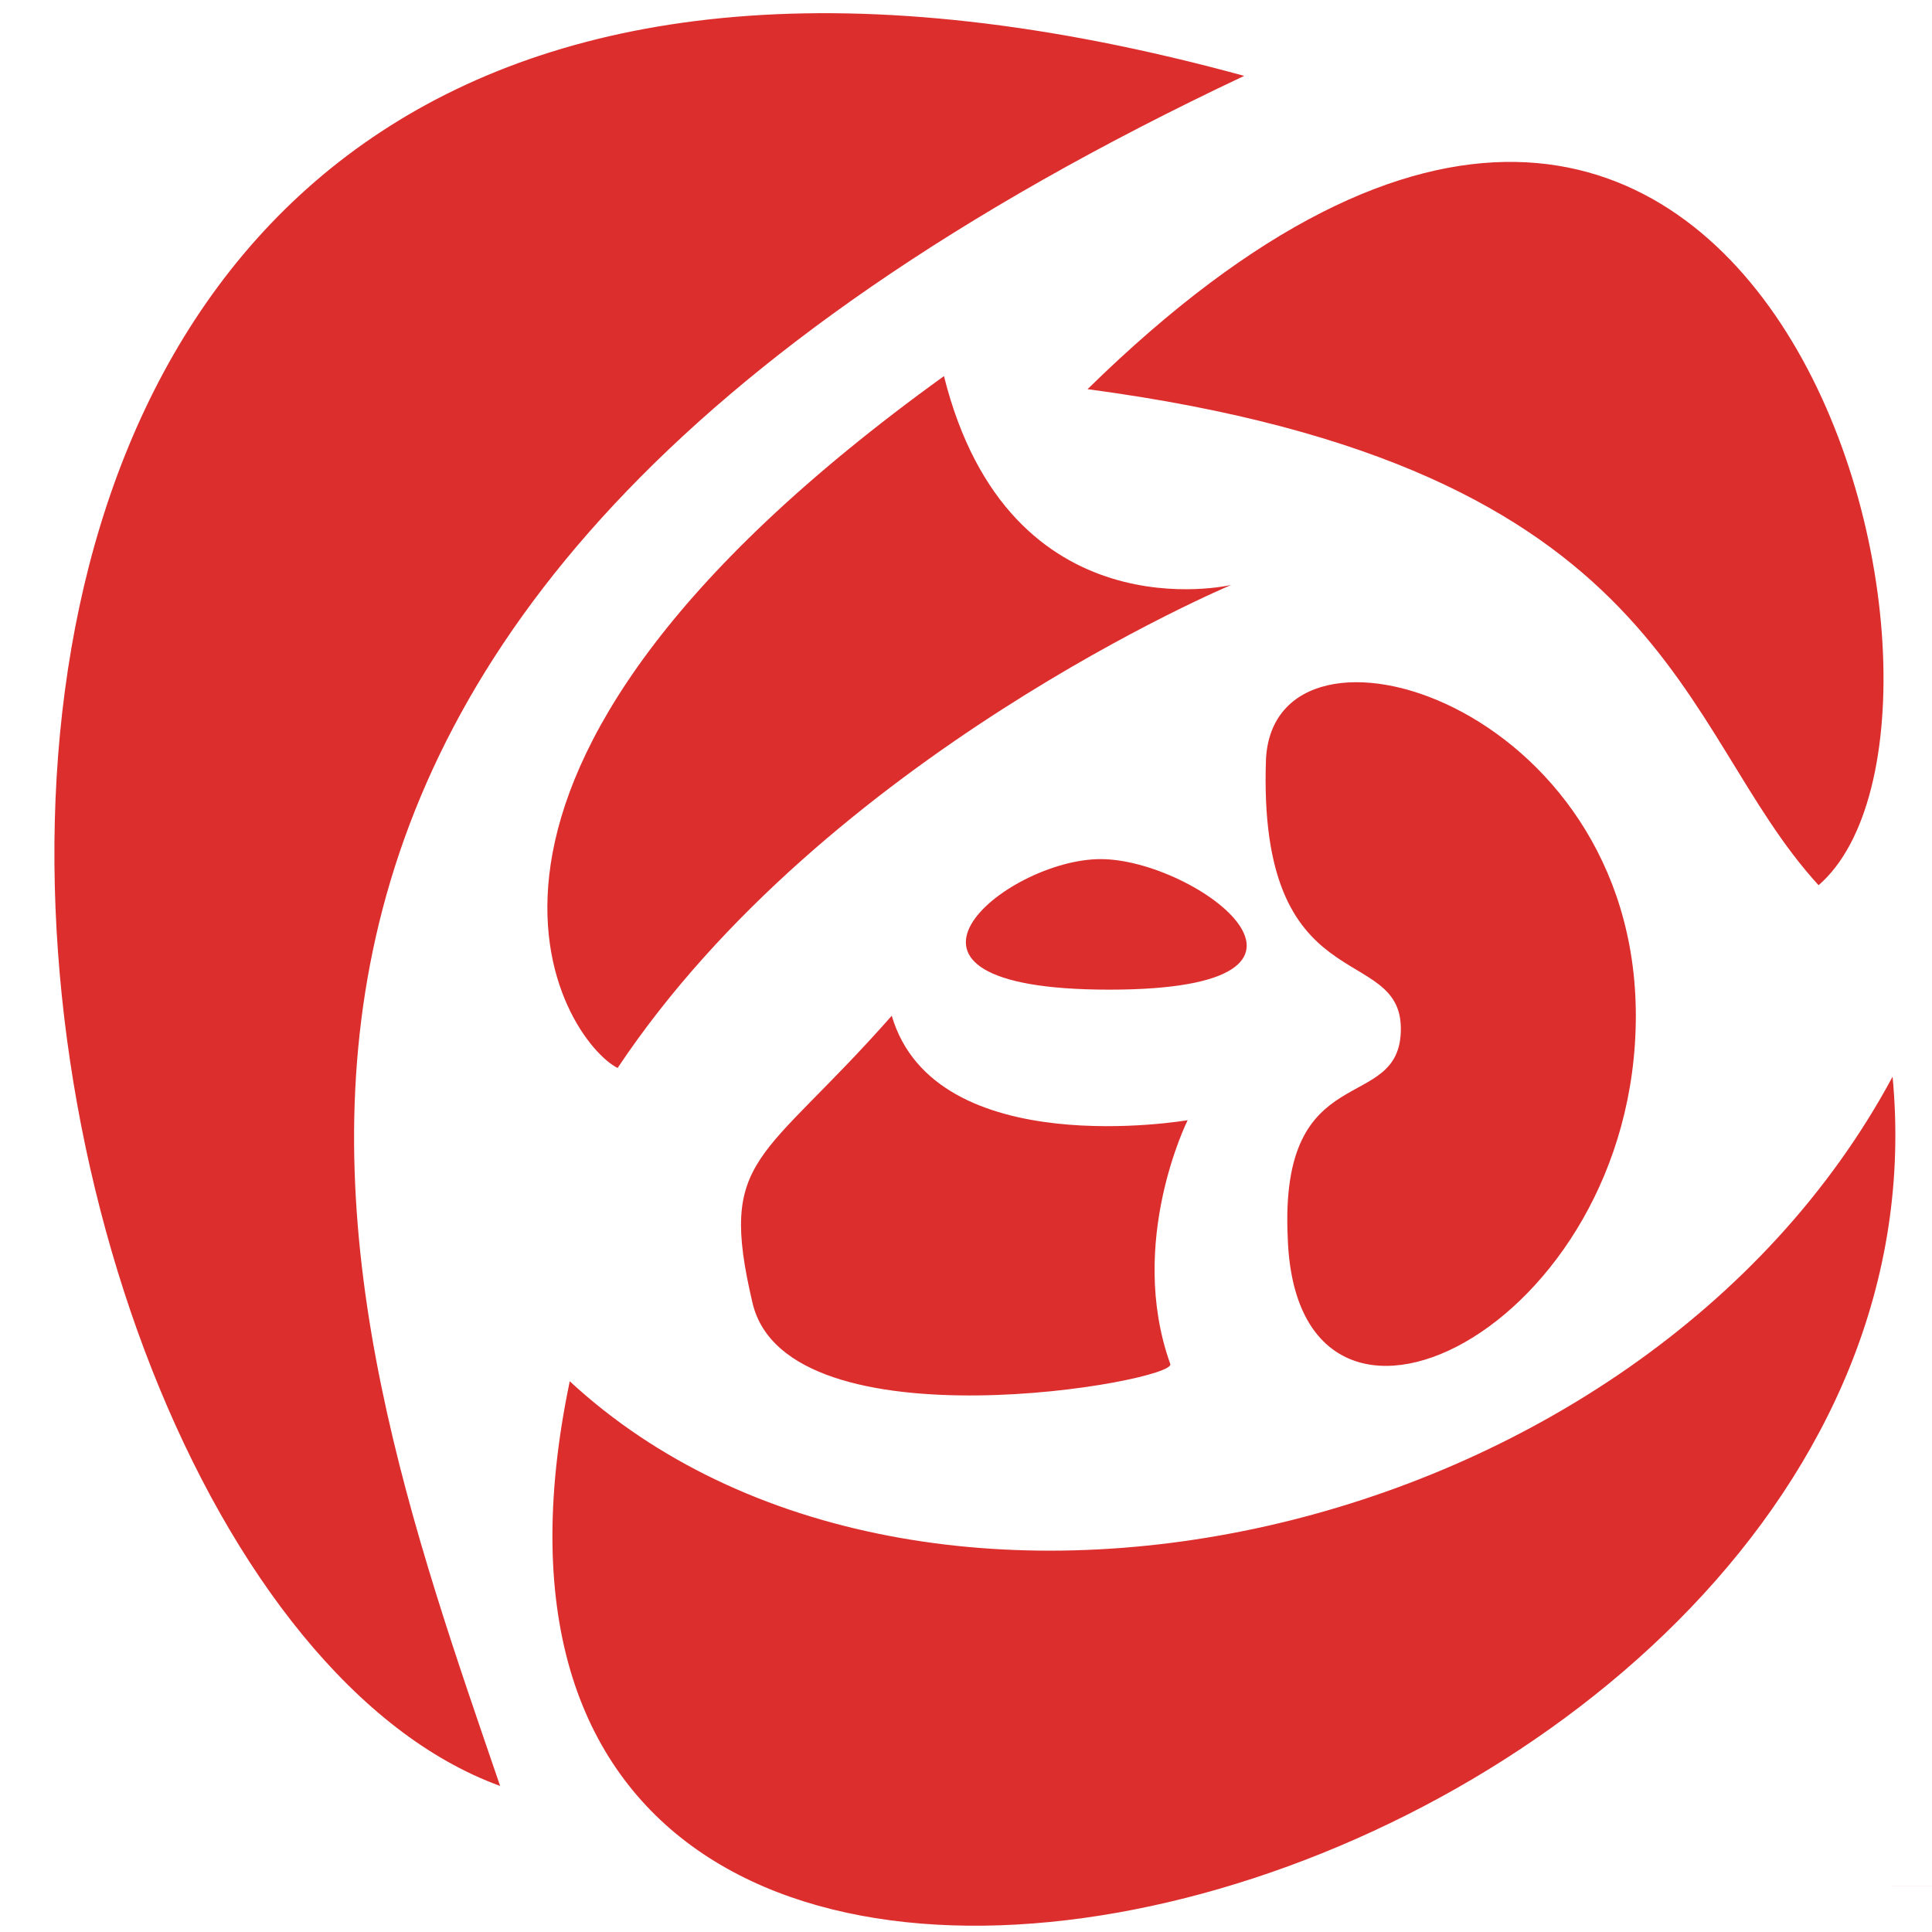
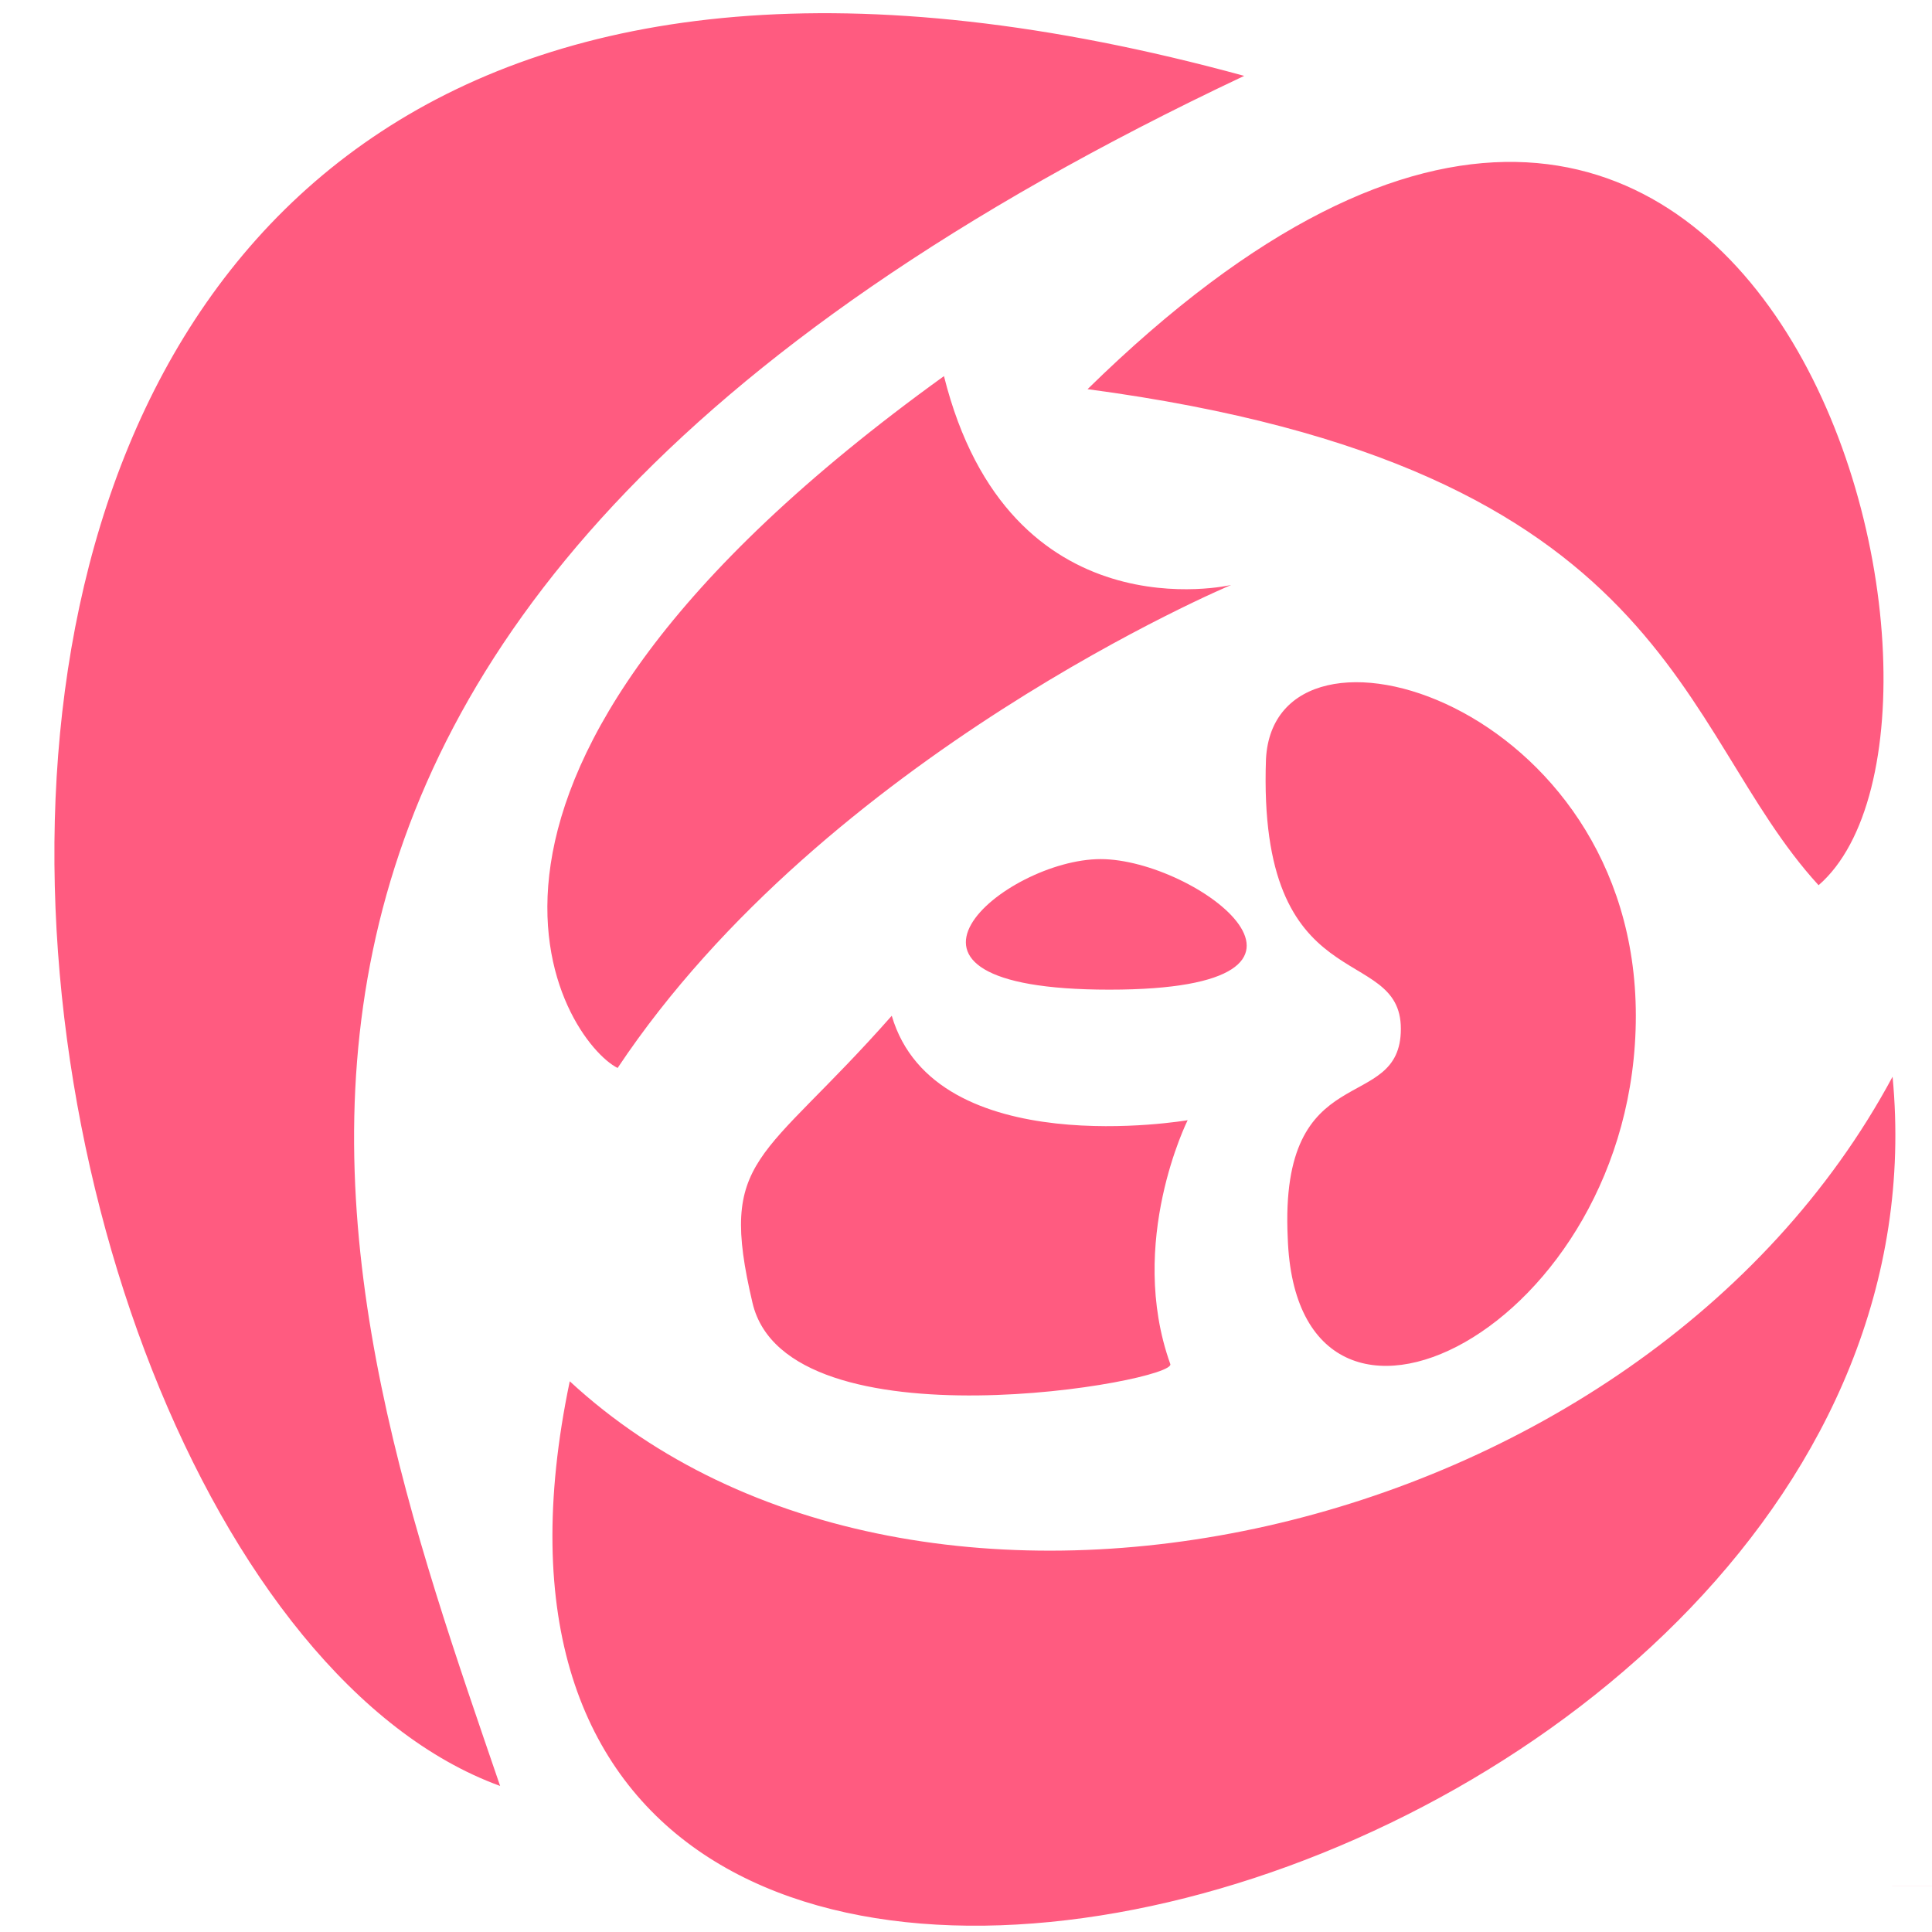
<svg xmlns="http://www.w3.org/2000/svg" viewBox="142.5 28 74 74" class="svgImg">
-   <path fill-rule="evenodd" d="    M 218.99,61.24    C 219.656,51.24 237.323,56.906 238.99,70.906    C 224.99,59.573 218.99,71.906 218.99,61.24    Z    M 218.99,71.906    C 218.99,71.906 231.99,68.24 235.323,76.573    C 230.656,76.24 226.656,87.24 217.99,79.24    C 220.656,74.906 218.99,71.906 218.99,71.906    Z    M 164.323,80.906    C 177.656,93.24 205.323,87.24 214.99,69.24    C 217.99,100.906 156.656,117.573 164.323,80.906    Z    M 190.99,57.073    C 191.323,50.74 205.156,54.906 205.156,66.906    C 205.156,78.906 192.156,85.406 191.823,75.406    C 191.49,68.406 196.156,70.74 196.156,67.406    C 196.156,64.073 190.656,66.406 190.99,57.073    Z    M 212.156,61.906    C 206.656,55.906 206.656,45.906 184.156,42.906    C 210.156,17.406 219.656,55.406 212.156,61.906    Z    M 161.656,96.406    C 139.656,88.406 129.702,14.369 190.156,30.906    C 145.656,51.906 155.156,77.406 161.656,96.406    Z    M 172.156,22.906    C 170.656,23.906 169.656,2.406 179.656,1.906    C 189.156,1.406 187.656,18.906 187.656,18.906    C 187.656,18.906 177.656,19.906 172.156,22.906    Z    M 91.656,42.573    C 91.323,43.24 88.656,41.573 0,0    C 0,0 0,0 0,0    C 0,0 148.99,0 0,39.573    C 148.99,39.573 122.323,11.906 91.656,42.573    Z    M 139.656,27.24    C 134.99,24.573 129.323,24.573 129.323,24.573    C 129.323,24.573 116.656,11.573 133.656,5.573    C 132.323,11.24 145.656,14.906 139.656,27.24    Z    M 72.99,8.573    C 72.99,8.573 105.323,19.573 93.323,32.906    C 74.99,42.573 72.99,8.573 72.99,8.573    Z    M 81.656,38.573    C 79.99,41.24 52.656,44.573 68.656,10.573    C 71.656,35.906 84.99,31.573 81.656,38.573    Z    M 63.656,46.906    C 63.656,46.906 30.656,82.573 3.323,46.906    C 1.656,43.573 3.656,44.24 3.656,44.24    C 3.656,44.24 24.656,78.906 63.323,44.573    C 63.99,44.573 63.656,46.906 63.656,46.906    Z    M 84.656,44.573    C 78.99,61.573 63.99,62.24 61.99,62.573    C 68.323,58.573 63.323,38.573 84.656,44.573    Z    M 85.656,50.906    C 96.99,77.24 63.656,73.573 61.99,68.24    C 64.656,66.906 79.656,63.573 85.656,50.906    Z    M 95.656,46.573    C 117.323,43.573 108.99,72.24 107.323,74.906    C 105.656,70.906 80.323,52.24 95.656,46.573    Z    M 104.323,42.906    C 134.323,40.573 117.99,70.906 115.323,70.906    C 112.656,70.906 120.323,48.573 104.323,42.906    Z    M 139.323,61.906    C 137.323,63.573 137.323,68.906 137.323,68.906    C 137.323,68.906 121.323,69.906 124.323,58.906    C 126.323,63.573 141.323,60.24 139.323,61.906    Z    M 124.99,51.24    C 129.656,51.573 128.656,42.573 141.99,46.573    C 138.323,50.573 139.656,55.24 139.656,55.24    C 139.656,55.24 126.323,61.24 124.99,51.24    Z    M 178.656,42.406    C 181.156,52.406 189.656,50.406 189.656,50.406    C 189.656,50.406 174.156,56.906 166.156,68.906    C 164.156,67.906 157.156,57.906 178.656,42.406    Z    M 184.656,60.906    C 188.323,60.906 194.99,65.906 184.99,65.906    C 174.99,65.906 180.99,60.906 184.656,60.906    Z    M 171.323,77.906    C 169.99,72.24 171.656,72.573 176.656,66.906    C 178.323,72.573 187.99,70.906 187.99,70.906    C 187.99,70.906 185.656,75.573 187.323,80.24    C 187.656,80.906 172.656,83.573 171.323,77.906    Z    M 189.99,107.24    C 189.99,107.24 189.323,126.906 180.656,125.573    C 168.323,124.24 171.656,106.906 171.99,106.573    C 177.323,109.573 189.99,107.24 189.99,107.24    Z    M 201.656,156.573    C 177.323,161.906 179.656,146.24 171.99,144.24    C 174.323,136.906 192.656,133.906 201.656,156.573    Z    M 193.99,163.24    C 195.99,165.906 179.323,178.24 177.323,184.24    C 175.99,183.24 172.323,155.573 193.99,163.24    Z    M 200.656,162.906    C 202.99,180.906 194.656,191.24 181.656,186.906    C 175.323,183.573 193.323,172.24 200.656,162.906    Z    M 174.656,135.24    C 194.656,120.24 205.323,132.24 201.656,147.573    C 198.656,145.573 194.99,135.573 174.656,135.24    Z    M 200.99,185.573    C 201.656,183.906 203.656,185.24 204.323,186.24    C 184.99,192.906 212.99,227.906 204.656,236.906    C 204.99,236.24 201.99,237.24 202.656,236.906    C 206.656,222.906 182.656,192.906 200.99,185.573    Z    M 228.323,179.573    C 228.323,179.573 201.656,188.573 207.323,160.24    C 211.323,175.906 228.323,179.573 228.323,179.573    Z    M 208.99,157.906    C 210.323,156.906 212.656,156.573 215.323,151.573    C 231.656,150.906 230.656,176.906 230.656,176.906    C 230.656,176.906 211.656,171.24 208.99,157.906    Z    M 204.99,100.24    C 2041.99,100.24 205.99,97.573 2061.99,97.906    C 239.99,122.573 2061.656,157.906 206.656,157.906    C 2061.656,157.906 203.99,156.906 2013.99,156.24    C 234.99,119.906 2041.99,100.24 204.99,100.24    Z    M 2210.99,111.573    C 228.99,118.24 2129.99,115.906 234.323,115.906    C 236.656,122.573 223.656,135.24 220.99,111.573    Z" style="fill: rgb(221, 46, 46);" />
+   <path fill-rule="evenodd" d="    M 218.99,61.24    C 219.656,51.24 237.323,56.906 238.99,70.906    C 224.99,59.573 218.99,71.906 218.99,61.24    Z    M 218.99,71.906    C 218.99,71.906 231.99,68.24 235.323,76.573    C 230.656,76.24 226.656,87.24 217.99,79.24    C 220.656,74.906 218.99,71.906 218.99,71.906    Z    M 164.323,80.906    C 177.656,93.24 205.323,87.24 214.99,69.24    C 217.99,100.906 156.656,117.573 164.323,80.906    Z    M 190.99,57.073    C 191.323,50.74 205.156,54.906 205.156,66.906    C 205.156,78.906 192.156,85.406 191.823,75.406    C 191.49,68.406 196.156,70.74 196.156,67.406    C 196.156,64.073 190.656,66.406 190.99,57.073    Z    M 212.156,61.906    C 206.656,55.906 206.656,45.906 184.156,42.906    C 210.156,17.406 219.656,55.406 212.156,61.906    Z    M 161.656,96.406    C 139.656,88.406 129.702,14.369 190.156,30.906    C 145.656,51.906 155.156,77.406 161.656,96.406    Z    M 172.156,22.906    C 170.656,23.906 169.656,2.406 179.656,1.906    C 189.156,1.406 187.656,18.906 187.656,18.906    C 187.656,18.906 177.656,19.906 172.156,22.906    Z    M 91.656,42.573    C 91.323,43.24 88.656,41.573 0,0    C 0,0 0,0 0,0    C 0,0 148.99,0 0,39.573    C 148.99,39.573 122.323,11.906 91.656,42.573    Z    M 139.656,27.24    C 134.99,24.573 129.323,24.573 129.323,24.573    C 129.323,24.573 116.656,11.573 133.656,5.573    C 132.323,11.24 145.656,14.906 139.656,27.24    Z    M 72.99,8.573    C 72.99,8.573 105.323,19.573 93.323,32.906    C 74.99,42.573 72.99,8.573 72.99,8.573    Z    M 81.656,38.573    C 79.99,41.24 52.656,44.573 68.656,10.573    C 71.656,35.906 84.99,31.573 81.656,38.573    Z    M 63.656,46.906    C 63.656,46.906 30.656,82.573 3.323,46.906    C 1.656,43.573 3.656,44.24 3.656,44.24    C 3.656,44.24 24.656,78.906 63.323,44.573    C 63.99,44.573 63.656,46.906 63.656,46.906    Z    M 84.656,44.573    C 78.99,61.573 63.99,62.24 61.99,62.573    C 68.323,58.573 63.323,38.573 84.656,44.573    Z    M 85.656,50.906    C 96.99,77.24 63.656,73.573 61.99,68.24    C 64.656,66.906 79.656,63.573 85.656,50.906    Z    M 95.656,46.573    C 117.323,43.573 108.99,72.24 107.323,74.906    C 105.656,70.906 80.323,52.24 95.656,46.573    Z    M 104.323,42.906    C 134.323,40.573 117.99,70.906 115.323,70.906    C 112.656,70.906 120.323,48.573 104.323,42.906    Z    M 139.323,61.906    C 137.323,63.573 137.323,68.906 137.323,68.906    C 137.323,68.906 121.323,69.906 124.323,58.906    C 126.323,63.573 141.323,60.24 139.323,61.906    Z    M 124.99,51.24    C 129.656,51.573 128.656,42.573 141.99,46.573    C 138.323,50.573 139.656,55.24 139.656,55.24    C 139.656,55.24 126.323,61.24 124.99,51.24    Z    M 178.656,42.406    C 181.156,52.406 189.656,50.406 189.656,50.406    C 189.656,50.406 174.156,56.906 166.156,68.906    C 164.156,67.906 157.156,57.906 178.656,42.406    Z    M 184.656,60.906    C 188.323,60.906 194.99,65.906 184.99,65.906    C 174.99,65.906 180.99,60.906 184.656,60.906    Z    M 171.323,77.906    C 169.99,72.24 171.656,72.573 176.656,66.906    C 178.323,72.573 187.99,70.906 187.99,70.906    C 187.99,70.906 185.656,75.573 187.323,80.24    C 187.656,80.906 172.656,83.573 171.323,77.906    Z    M 189.99,107.24    C 189.99,107.24 189.323,126.906 180.656,125.573    C 168.323,124.24 171.656,106.906 171.99,106.573    C 177.323,109.573 189.99,107.24 189.99,107.24    Z    M 201.656,156.573    C 177.323,161.906 179.656,146.24 171.99,144.24    C 174.323,136.906 192.656,133.906 201.656,156.573    Z    M 193.99,163.24    C 195.99,165.906 179.323,178.24 177.323,184.24    C 175.99,183.24 172.323,155.573 193.99,163.24    Z    M 200.656,162.906    C 202.99,180.906 194.656,191.24 181.656,186.906    C 175.323,183.573 193.323,172.24 200.656,162.906    Z    M 174.656,135.24    C 194.656,120.24 205.323,132.24 201.656,147.573    C 198.656,145.573 194.99,135.573 174.656,135.24    Z    M 200.99,185.573    C 201.656,183.906 203.656,185.24 204.323,186.24    C 184.99,192.906 212.99,227.906 204.656,236.906    C 204.99,236.24 201.99,237.24 202.656,236.906    C 206.656,222.906 182.656,192.906 200.99,185.573    Z    M 228.323,179.573    C 228.323,179.573 201.656,188.573 207.323,160.24    C 211.323,175.906 228.323,179.573 228.323,179.573    Z    M 208.99,157.906    C 210.323,156.906 212.656,156.573 215.323,151.573    C 231.656,150.906 230.656,176.906 230.656,176.906    C 230.656,176.906 211.656,171.24 208.99,157.906    Z    M 204.99,100.24    C 2041.99,100.24 205.99,97.573 2061.99,97.906    C 239.99,122.573 2061.656,157.906 206.656,157.906    C 2061.656,157.906 203.99,156.906 2013.99,156.24    C 234.99,119.906 2041.99,100.24 204.99,100.24    Z    M 2210.99,111.573    C 228.99,118.24 2129.99,115.906 234.323,115.906    C 236.656,122.573 223.656,135.24 220.99,111.573    Z" style="fill: #FF5B80;" />
</svg>
